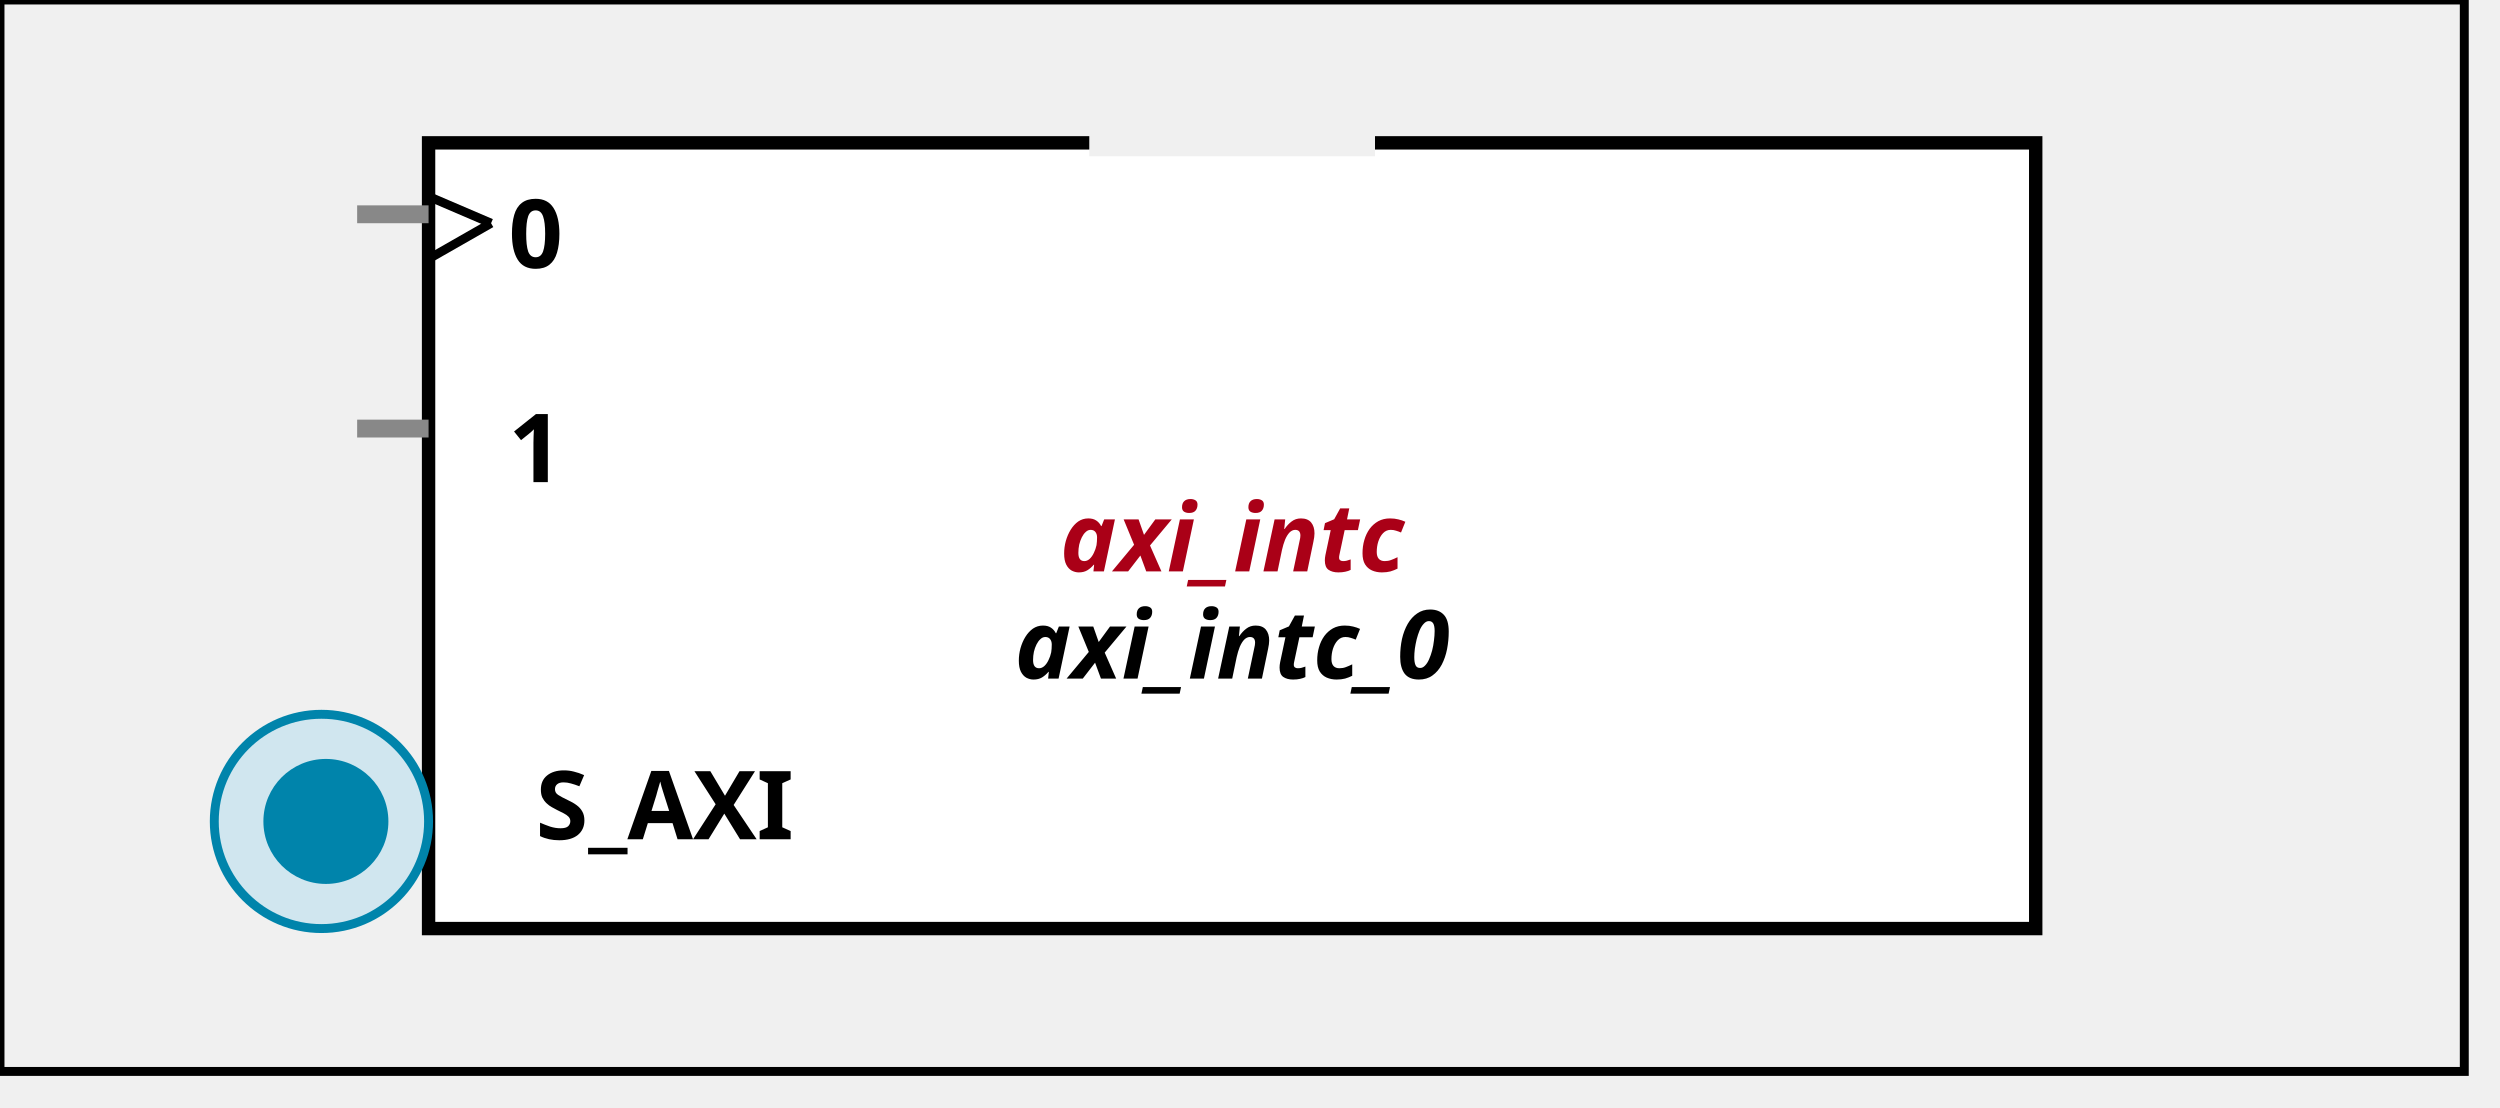
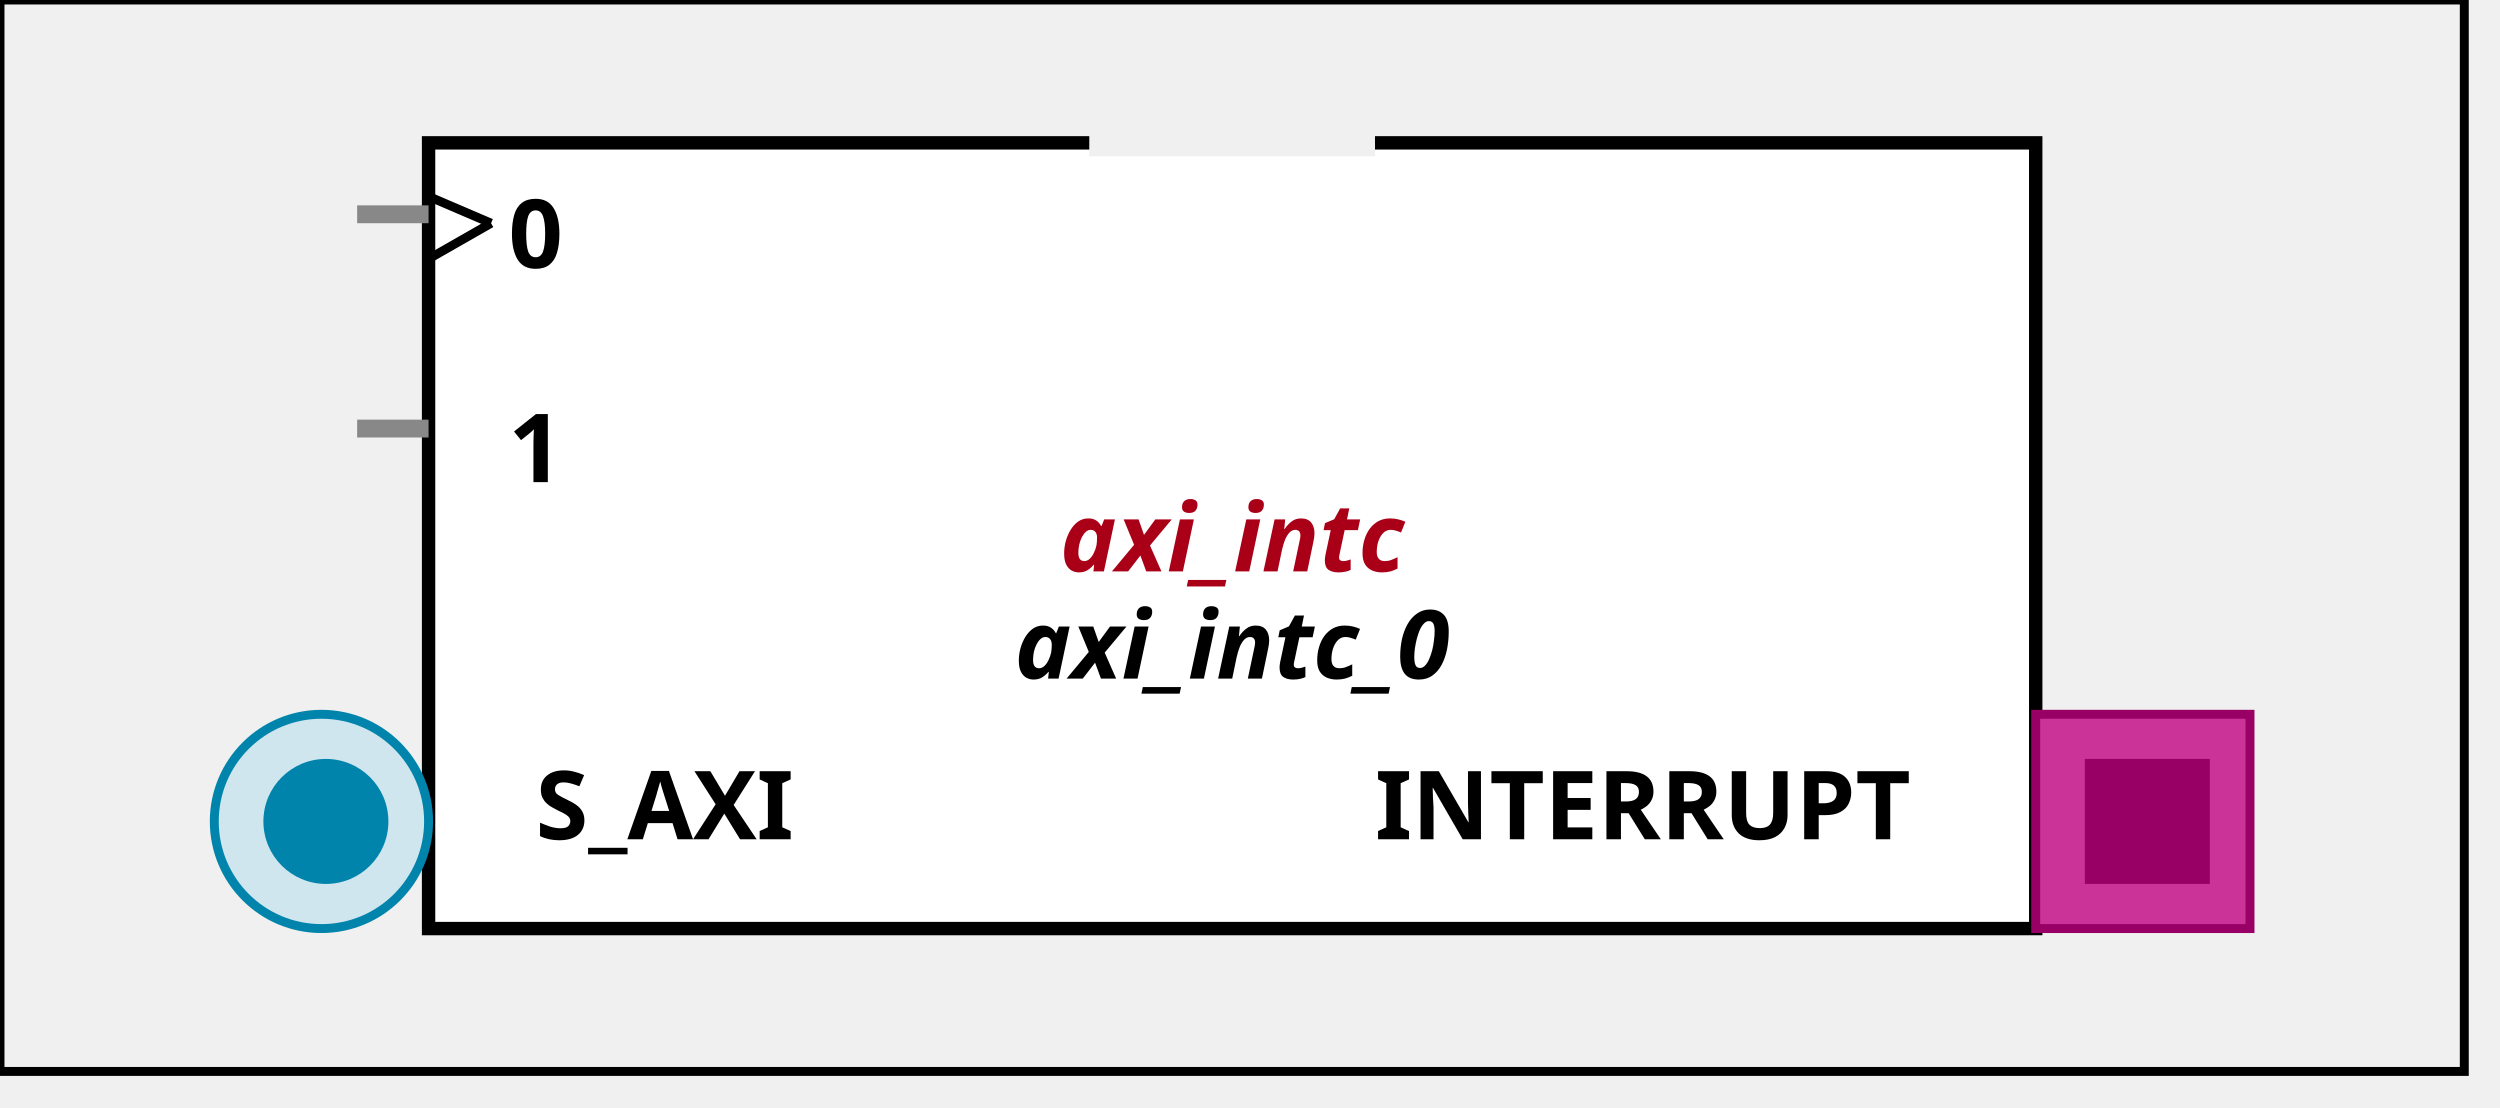
<svg xmlns:xlink="http://www.w3.org/1999/xlink" width="280" height="124">
  <defs>
    <g id="AXI_BifLabel">
      <rect x="0" y="0" rx="3" ry="3" width="32" height="16" style="fill:#0084AB; stroke:black; stroke-width:1" />
    </g>
    <g id="AXI_busconn_SLAVE">
      <circle cx="12" cy="12" r="12" style="fill:#D0E6EF; stroke:#0084AB; stroke-width:1" />
      <circle cx="12.5" cy="12" r="7" style="fill:#0084AB; stroke:none;" />
    </g>
    <g id="AXI_busconn_MASTER">
      <rect x="0" y="0" width="24" height="24" style="fill:#D0E6EF; stroke:#0084AB; stroke-width:1" />
      <rect x="5.5" y="5" width="14" height="14" style="fill:#0084AB; stroke:none;" />
    </g>
    <g id="XIL_BifLabel">
      <rect x="0" y="0" rx="3" ry="3" width="32" height="16" style="fill:#990066; stroke:black; stroke-width:1" />
    </g>
    <g id="XIL_busconn_TARGET">
      <circle cx="12" cy="12" r="12" style="fill:#CC3399; stroke:#990066; stroke-width:1" />
      <circle cx="12.5" cy="12" r="7" style="fill:#990066; stroke:none;" />
    </g>
    <g id="XIL_busconn_INITIATOR">
      <rect x="0" y="0" width="24" height="24" style="fill:#CC3399; stroke:#990066; stroke-width:1" />
      <rect x="5.5" y="5" width="14" height="14" style="fill:#990066; stroke:none;" />
    </g>
    <g id="LMB_BifLabel">
      <rect x="0" y="0" rx="3" ry="3" width="32" height="16" style="fill:#7777FF; stroke:black; stroke-width:1" />
    </g>
    <g id="LMB_busconn_SLAVE">
      <circle cx="12" cy="12" r="12" style="fill:#DDDDFF; stroke:#7777FF; stroke-width:1" />
      <circle cx="12.5" cy="12" r="7" style="fill:#7777FF; stroke:none;" />
    </g>
    <g id="LMB_busconn_MASTER">
      <rect x="0" y="0" width="24" height="24" style="fill:#DDDDFF; stroke:#7777FF; stroke-width:1" />
      <rect x="5.5" y="5" width="14" height="14" style="fill:#7777FF; stroke:none;" />
    </g>
    <g id="KEY_BifLabel">
      <rect x="0" y="0" rx="3" ry="3" width="32" height="16" style="fill:#444444; stroke:black; stroke-width:1" />
    </g>
    <g id="KEY_busconn_SLAVE">
      <circle cx="12" cy="12" r="12" style="fill:#888888; stroke:#444444; stroke-width:1" />
      <circle cx="12.5" cy="12" r="7" style="fill:#444444; stroke:none;" />
    </g>
    <g id="KEY_busconn_MASTER">
      <rect x="0" y="0" width="24" height="24" style="fill:#888888; stroke:#444444; stroke-width:1" />
      <rect x="5.5" y="5" width="14" height="14" style="fill:#444444; stroke:none;" />
    </g>
    <g id="KEY_busconn_MASTER_SLAVE">
      <circle cx="12" cy="12" r="12" style="fill:#888888; stroke:#444444; stroke-width:1" />
      <circle cx="12.5" cy="12" r="7" style="fill:#444444; stroke:none;" />
      <rect x="0" y="12" width="24" height="12" style="fill:#888888; stroke:#444444; stroke-width:1" />
      <rect x="5.5" y="12" width="14" height="7" style="fill:#444444; stroke:none;" />
    </g>
    <g id="KEY_busconn_TARGET">
      <circle cx="12" cy="12" r="12" style="fill:#888888; stroke:#444444; stroke-width:1" />
      <circle cx="12.5" cy="12" r="7" style="fill:#444444; stroke:none;" />
    </g>
    <g id="KEY_busconn_INITIATOR">
      <rect x="0" y="0" width="24" height="24" style="fill:#888888; stroke:#444444; stroke-width:1" />
      <rect x="5.5" y="5" width="14" height="14" style="fill:#444444; stroke:none;" />
    </g>
    <g id="KEY_busconn_MONITOR">
      <rect x="0" y="0.5" width="24" height="7" style="fill:#444444; stroke:none;" />
      <rect x="0" y="16" width="24" height="7" style="fill:#444444; stroke:none;" />
    </g>
    <g id="KEY_busconn_USER">
      <circle cx="12" cy="12" r="12" style="fill:#888888; stroke:#444444; stroke-width:1" />
      <circle cx="12.5" cy="12" r="7" style="fill:#444444; stroke:none;" />
    </g>
    <g id="KEY_busconn_TRANSPARENT">
      <circle cx="12" cy="12" r="12" style="fill:#FFFFFF; stroke:#444444; stroke-width:1" />
      <circle cx="12.5" cy="12" r="7" style="fill:#FFFFFF; stroke:none;" />
    </g>
    <g id="HCurve" overflow="visible">
      <path d="m 0  0,      a 16 16, 0,0,0, 32,0,     z" style="fill:#F0F0F0;fill-opacity:1;stroke:black;stroke-width:1.5" />
      <line x1="0" y1="0" x2="32" y2="0" style="stroke:#F0F0F0;stroke-width:3" />
    </g>
    <g id="IPD_StandardBody">
      <rect x="0" y="0" width="276" height="120" style="fill:#F0F0F0;fill-opacity: 1.0; stroke:#000000; stroke-width:1" />
      <rect x="48" y="16" width="180" height="88" style="fill:#FFFFFF; fill-opacity: 1.0; stroke:#000000; stroke-width:1.5" />
      <use x="122" y="16" xlink:href="#HCurve" />
    </g>
    <g id="IPD_PORT">
      <rect width="8" height="8" style="fill:#888888;stroke-width:1;stroke:black;" />
    </g>
    <g id="IPD_SPort">
      <line x1="0" y1="0" x2="8" y2="0" style="stroke:#888888;stroke-width:2;stroke-opacity:1" />
    </g>
    <g id="IPD_PortClk">
      <line x1="0" y1="0" x2="7" y2="3" style="stroke:#000000;stroke-width:1;stroke-opacity:1" />
      <line x1="7" y1="3" x2="0" y2="7" style="stroke:#000000;stroke-width:1;stroke-opacity:1" />
    </g>
  </defs>
  <use x="0" y="0" xlink:href="#IPD_StandardBody" />
  <text x="138" y="64" fill="#AA0017" stroke="none" font-size="8pt" font-style="italic" font-weight="bold" text-anchor="middle" font-family="Verdana Arial Helvetica san-serif">axi_intc</text>
  <text x="138" y="76" fill="#000000" stroke="none" font-size="8pt" font-style="italic" font-weight="bold" text-anchor="middle" font-family="Courier Arial Helvetica san-serif">axi_intc_0</text>
  <use x="40" y="24" xlink:href="#IPD_SPort" />
  <use x="48" y="22" xlink:href="#IPD_PortClk" />
  <text x="60" y="30" fill="#000000" stroke="none" font-size="8pt" font-style="normal" font-weight="bold" text-anchor="middle" font-family="Verdana Arial Helvetica san-serif">0</text>
  <use x="40" y="48" xlink:href="#IPD_SPort" />
  <text x="60" y="54" fill="#000000" stroke="none" font-size="8pt" font-style="normal" font-weight="bold" text-anchor="middle" font-family="Verdana Arial Helvetica san-serif">1</text>
  <use x="24" y="80" xlink:href="#AXI_busconn_SLAVE" />
  <text x="60" y="94" fill="#000000" stroke="none" font-size="8pt" font-style="normal" font-weight="bold" font-family="Verdana Arial Helvetica san-serif">S_AXI</text>
+   <use x="228" y="80" xlink:href="#XIL_busconn_INITIATOR" />
+   <text x="154" y="94" fill="#000000" stroke="none" font-size="8pt" font-style="normal" font-weight="bold" font-family="Verdana Arial Helvetica san-serif">INTERRUPT</text>
</svg>
